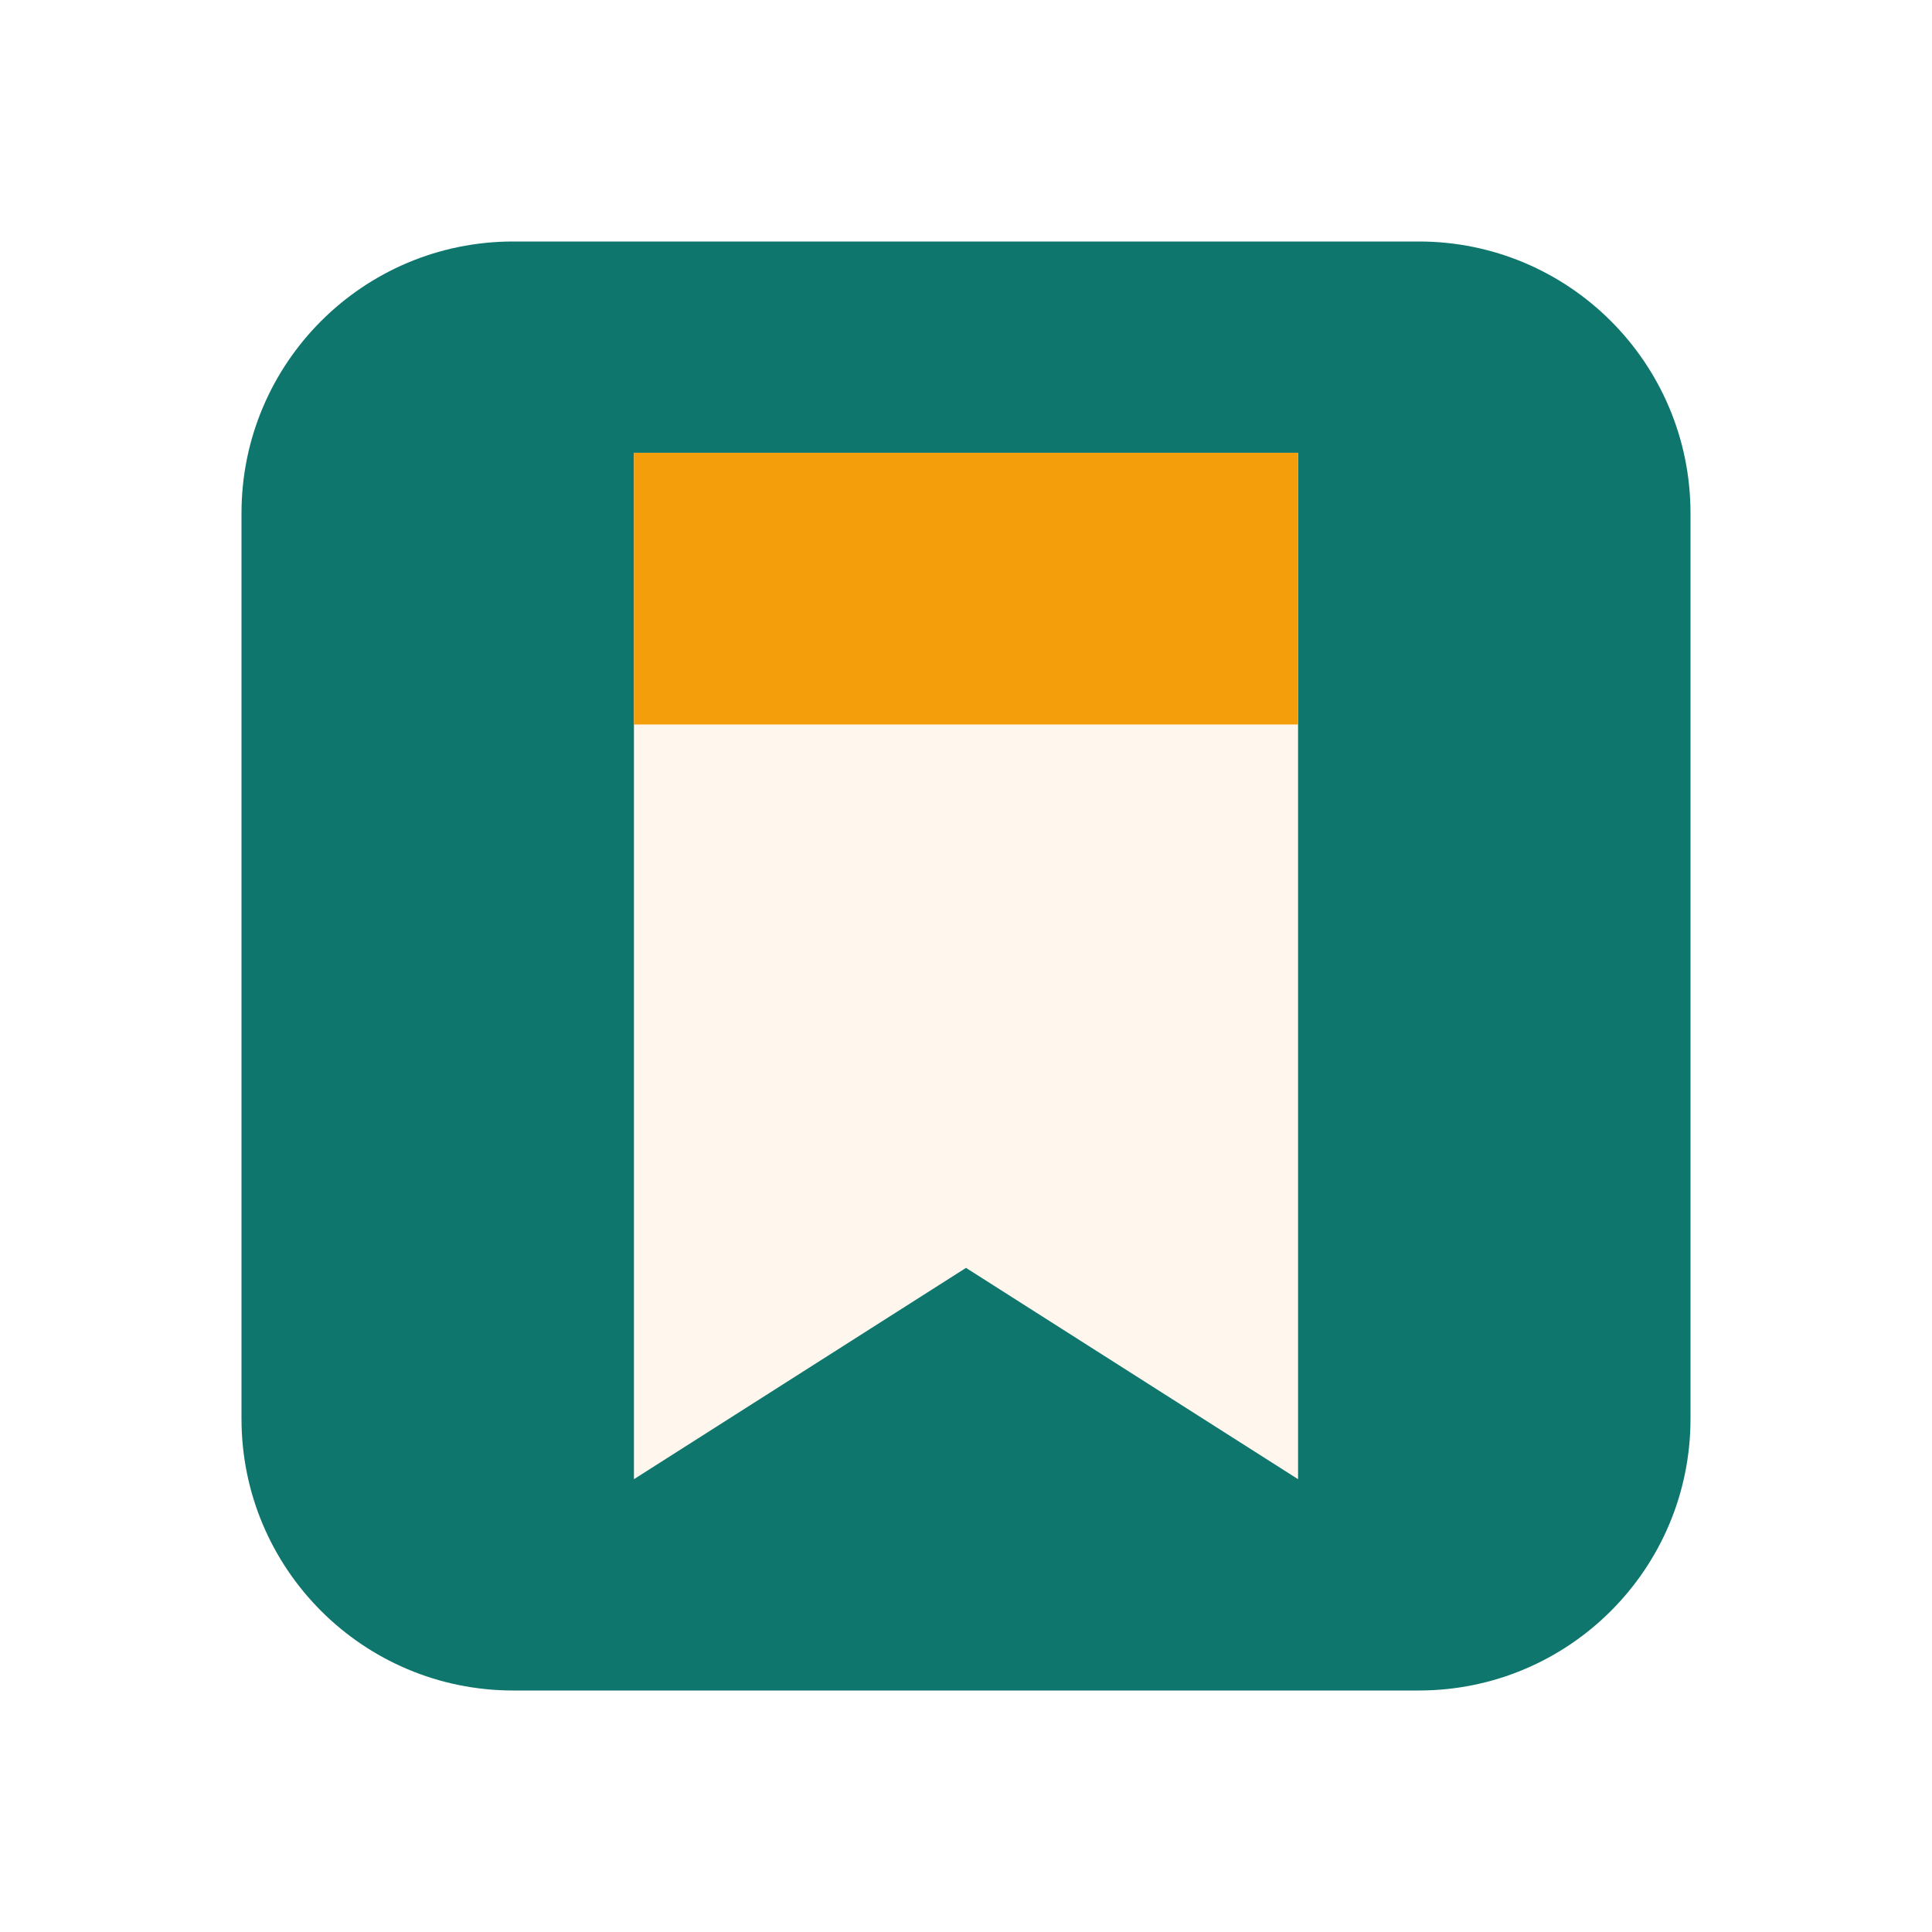
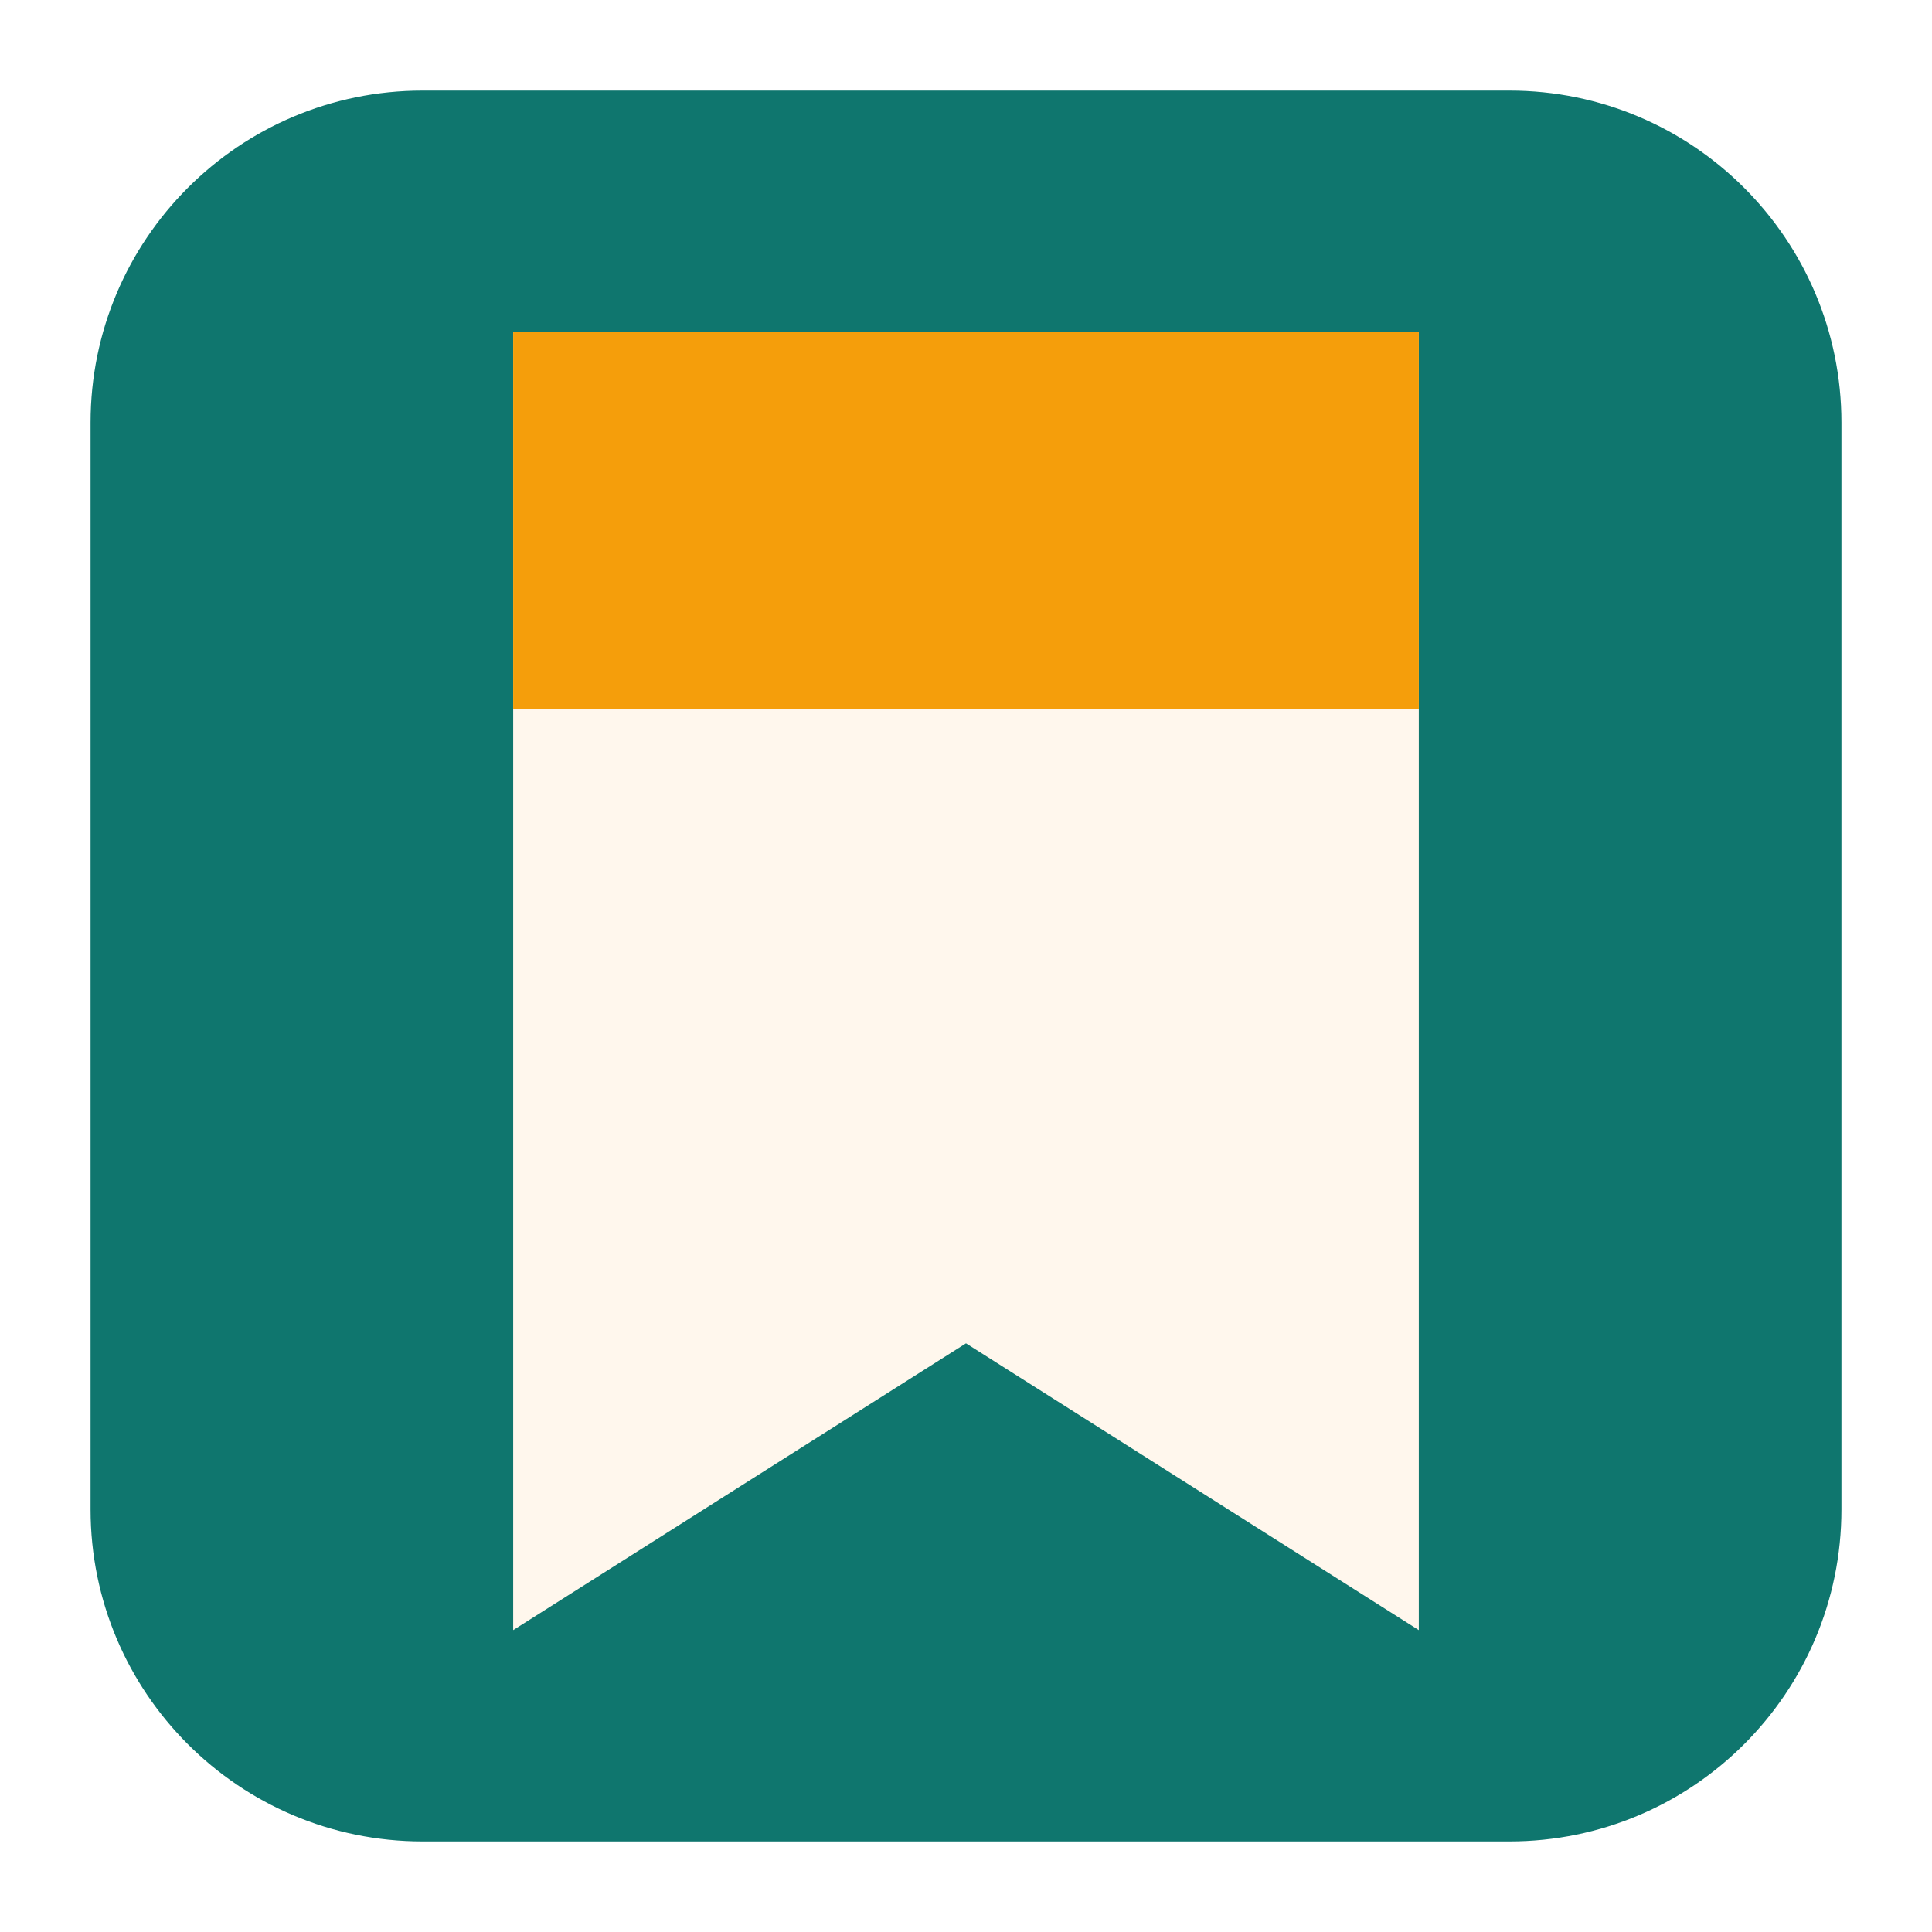
<svg xmlns="http://www.w3.org/2000/svg" width="128" height="128" viewBox="0 0 128 128" role="img" aria-label="Bookmark Shelf">
-   <rect x="16" y="16" width="96" height="96" rx="18" fill="#0f766e" />
-   <path d="M42 30h44v68L64 84 42 98V30z" fill="#fff7ed" />
-   <path d="M42 30h44v18H42z" fill="#f59e0b" />
+   <rect x="6" y="6" width="116" height="116" rx="22" fill="#0f766e" />
+   <path d="M34 22h60v86L64 89 34 108V22z" fill="#fff7ed" />
+   <path d="M34 22h60v25H34z" fill="#f59e0b" />
</svg>
